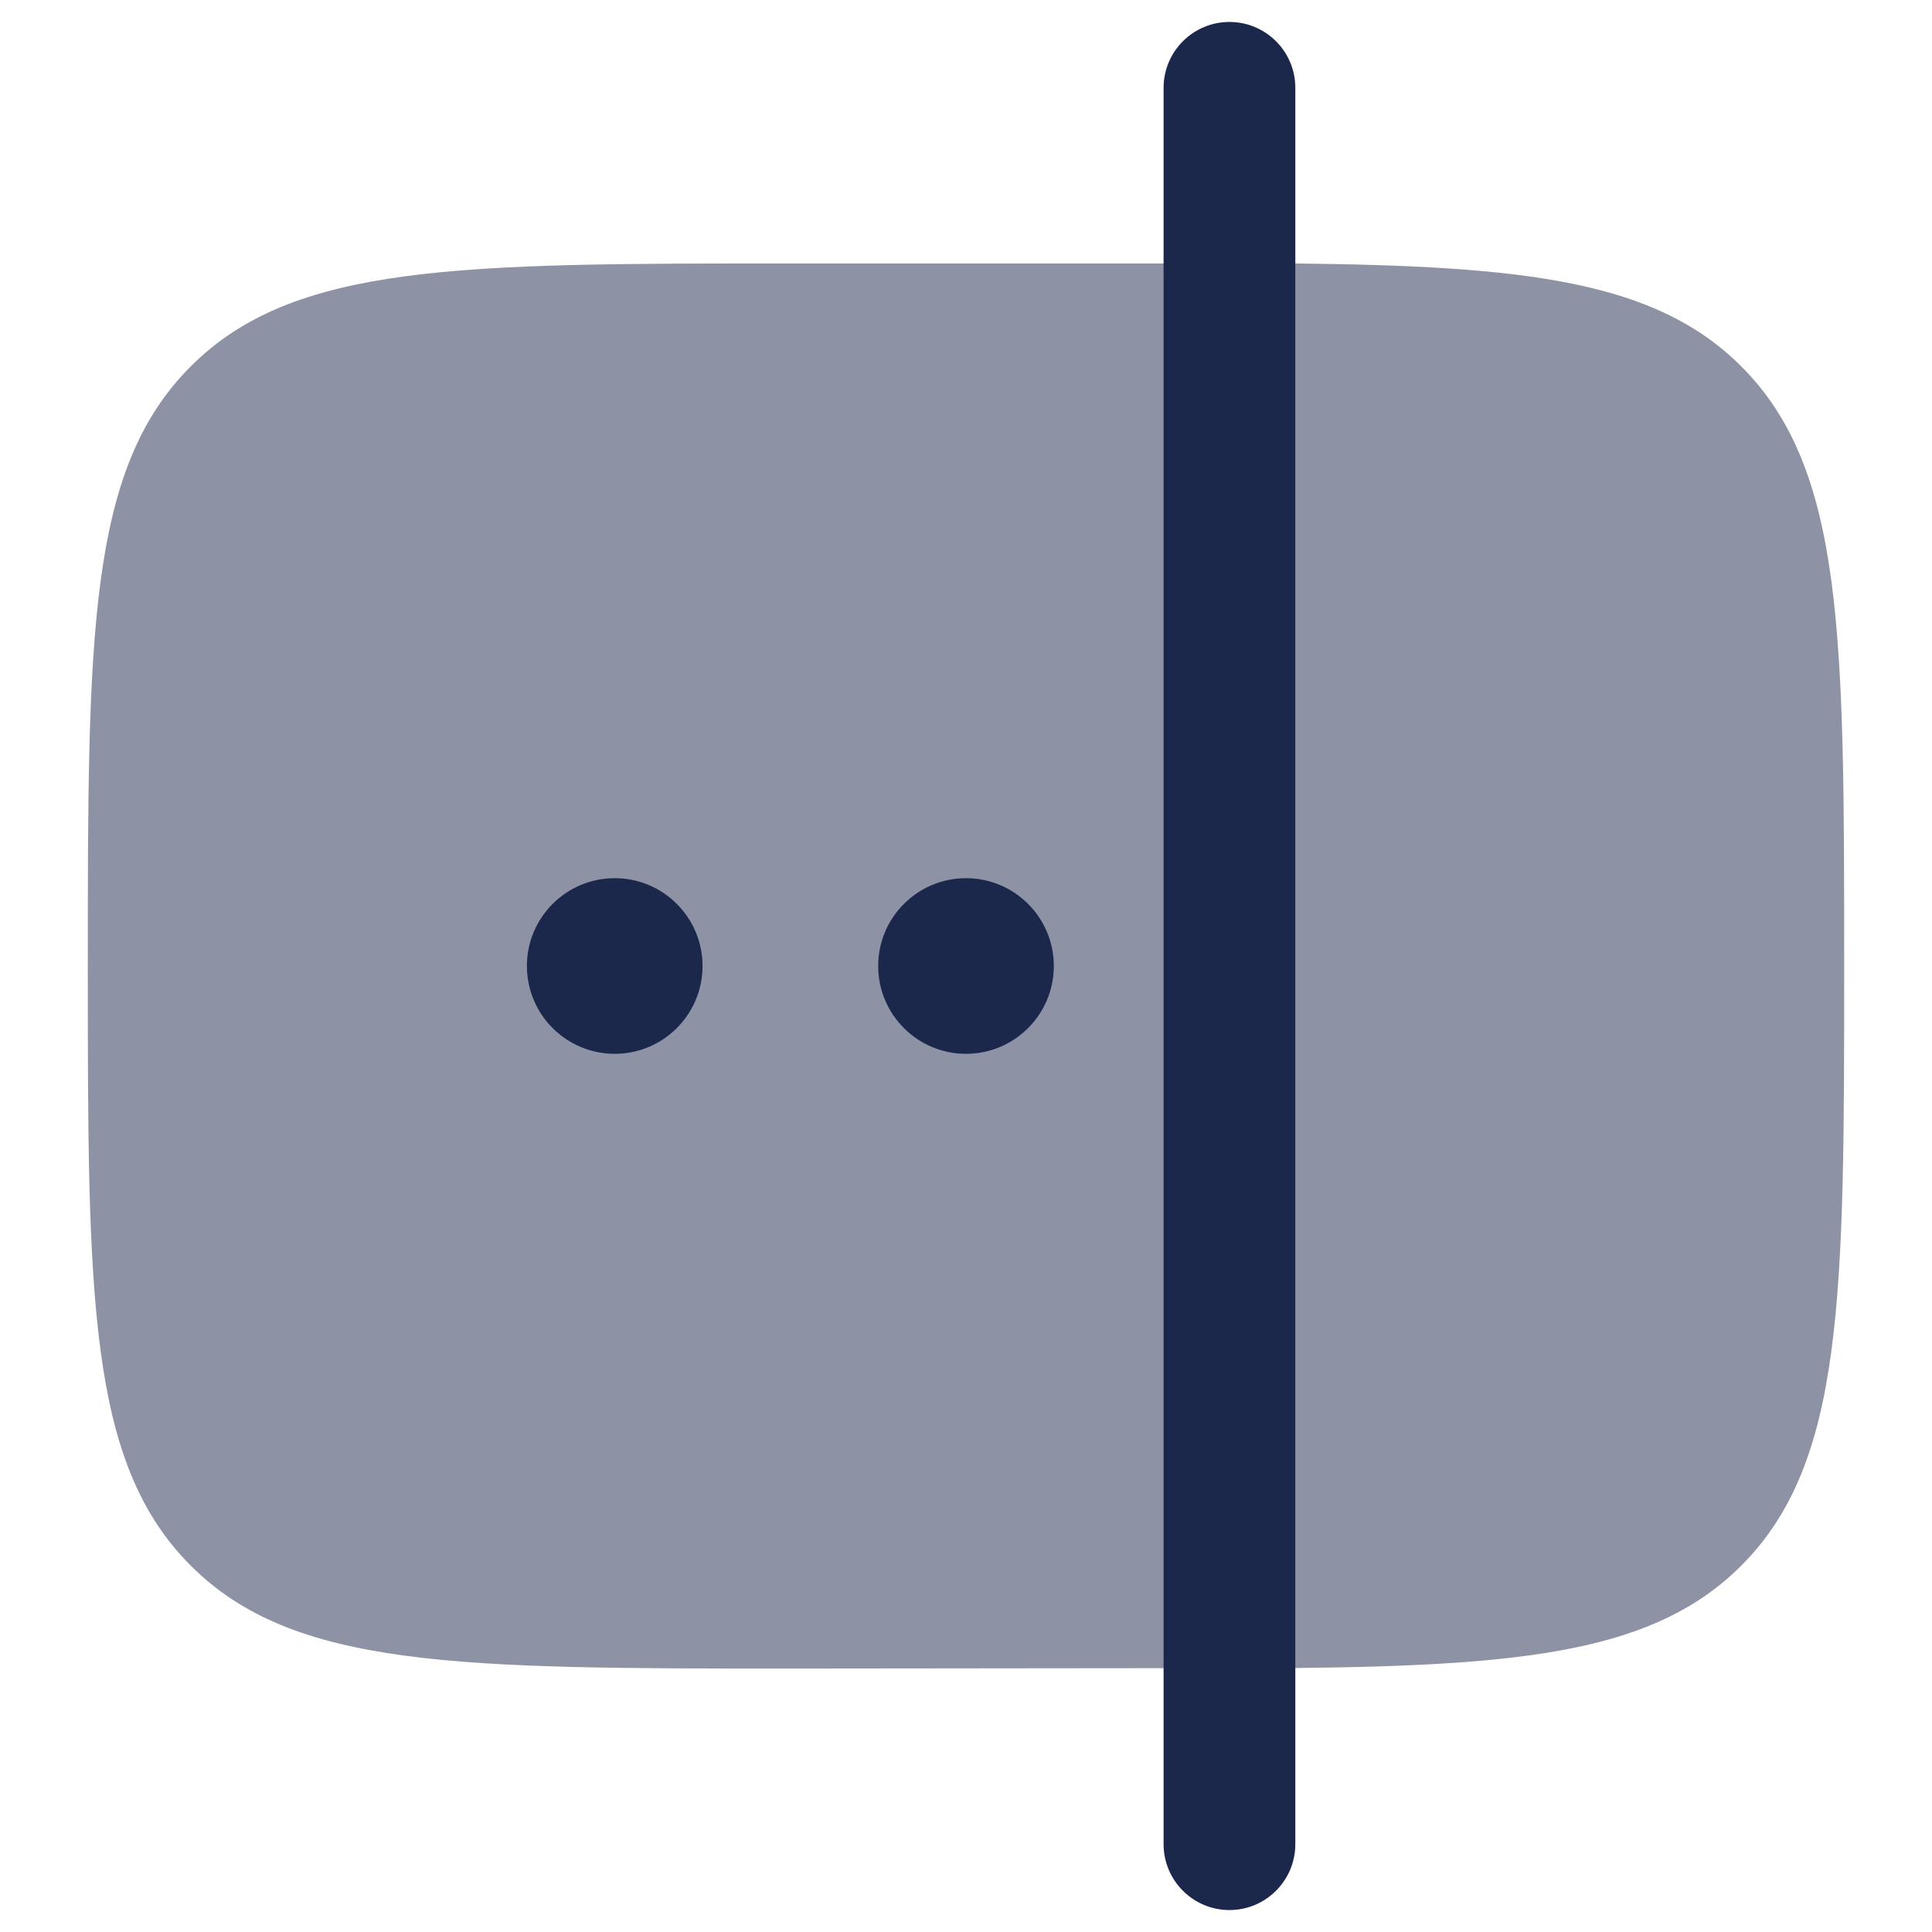
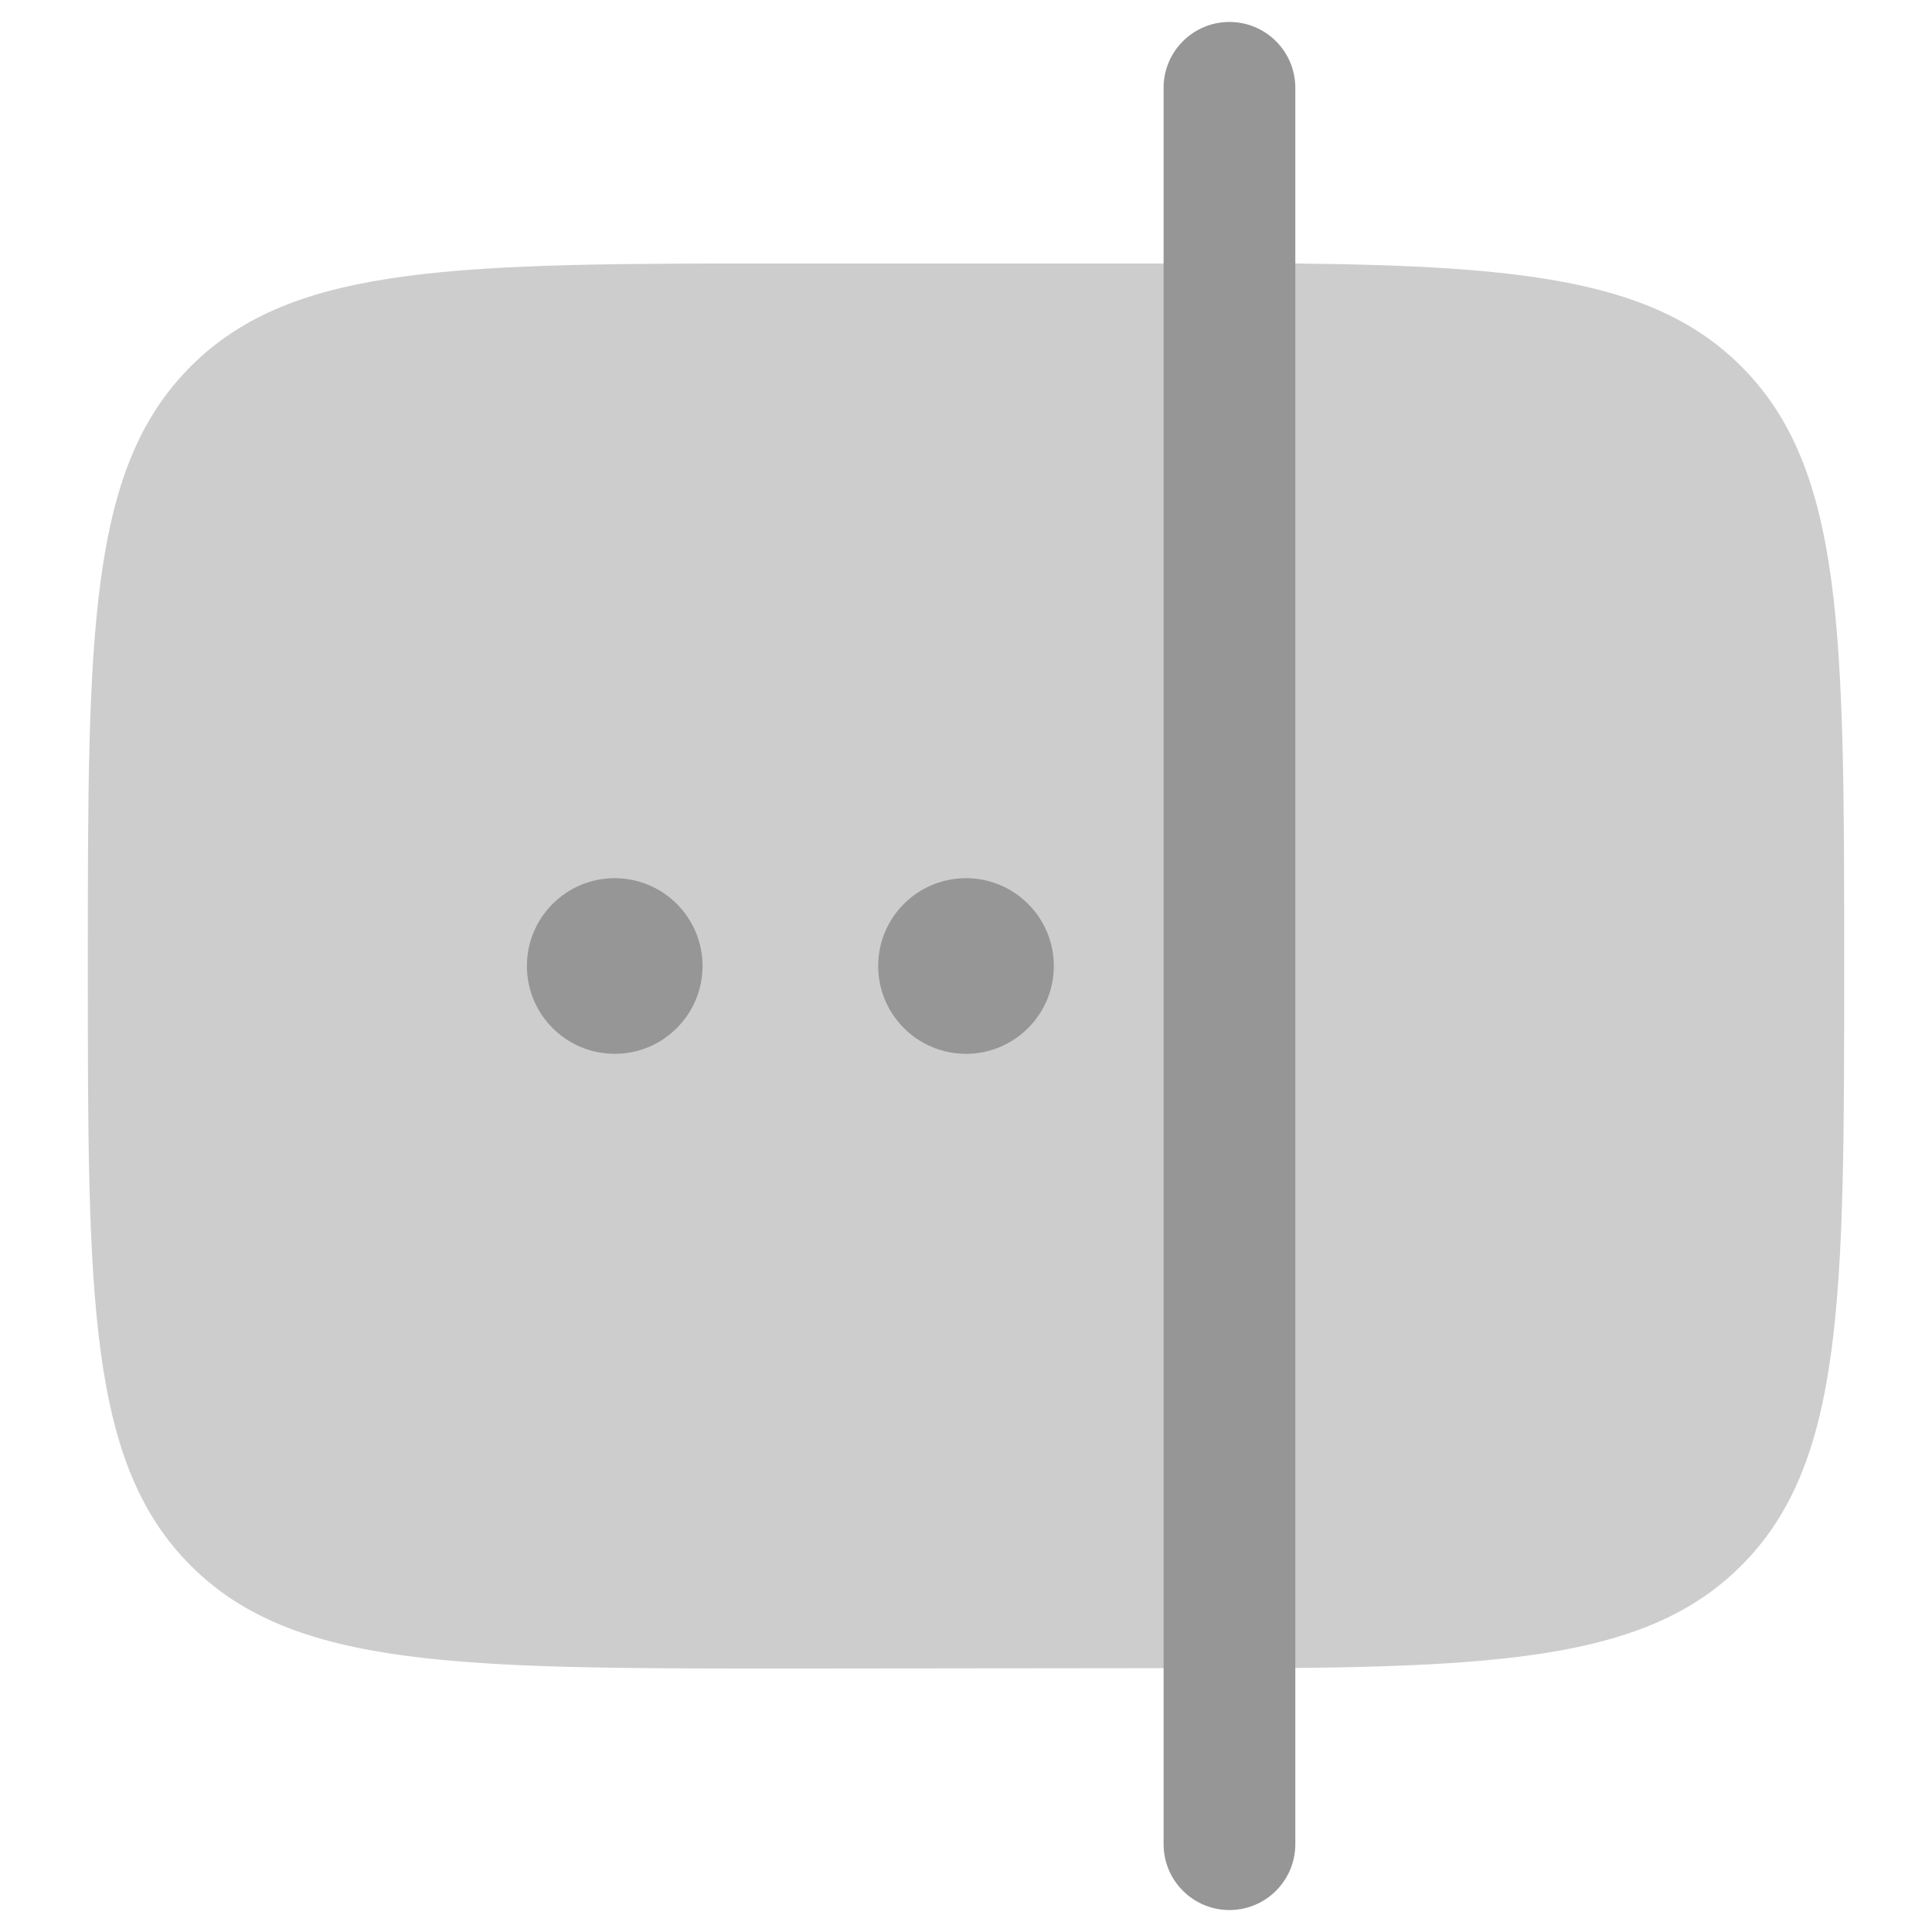
<svg xmlns="http://www.w3.org/2000/svg" width="22" height="22" viewBox="0 0 22 22" fill="none">
-   <path opacity="0.5" d="M2.172 17.828C3.343 19 5.229 19 9 19L14.75 18.994C17.386 18.967 18.854 18.803 19.828 17.828C21 16.657 21 14.771 21 11C21 7.229 21 5.343 19.828 4.172C18.854 3.197 17.374 3.028 14.738 3H9C5.229 3 3.343 3 2.172 4.172C1 5.343 1 7.229 1 11C1 14.771 1 16.657 2.172 17.828Z" fill="#1C274C" />
-   <path d="M12 11C12 10.448 11.552 10 11 10C10.448 10 10 10.448 10 11C10 11.552 10.448 12 11 12C11.552 12 12 11.552 12 11Z" fill="#1C274C" />
-   <path d="M7 12C7.552 12 8 11.552 8 11C8 10.448 7.552 10 7 10C6.448 10 6 10.448 6 11C6 11.552 6.448 12 7 12Z" fill="#1C274C" />
-   <path fill-rule="evenodd" clip-rule="evenodd" d="M14 0.25C14.414 0.25 14.75 0.586 14.75 1V3.006V18.994V21C14.75 21.414 14.414 21.75 14 21.75C13.586 21.75 13.25 21.414 13.25 21V1C13.25 0.586 13.586 0.25 14 0.25Z" fill="#1C274C" />
+   <path d="M2.172 17.828C3.343 19 5.229 19 9 19L14.75 18.994C17.386 18.967 18.854 18.803 19.828 17.828C21 16.657 21 14.771 21 11C21 7.229 21 5.343 19.828 4.172C18.854 3.197 17.374 3.028 14.738 3H9C5.229 3 3.343 3 2.172 4.172C1 5.343 1 7.229 1 11C1 14.771 1 16.657 2.172 17.828Z" fill="#CDCDCD" />
+   <path d="M12 11C12 10.448 11.552 10 11 10C10.448 10 10 10.448 10 11C10 11.552 10.448 12 11 12C11.552 12 12 11.552 12 11Z" fill="#969696" />
+   <path d="M7 12C7.552 12 8 11.552 8 11C8 10.448 7.552 10 7 10C6.448 10 6 10.448 6 11C6 11.552 6.448 12 7 12Z" fill="#969696" />
+   <path fill-rule="evenodd" clip-rule="evenodd" d="M14 0.25C14.414 0.25 14.75 0.586 14.75 1V3.006V18.994V21C14.75 21.414 14.414 21.75 14 21.75C13.586 21.75 13.25 21.414 13.25 21V1C13.25 0.586 13.586 0.25 14 0.25Z" fill="#969696" />
</svg>
